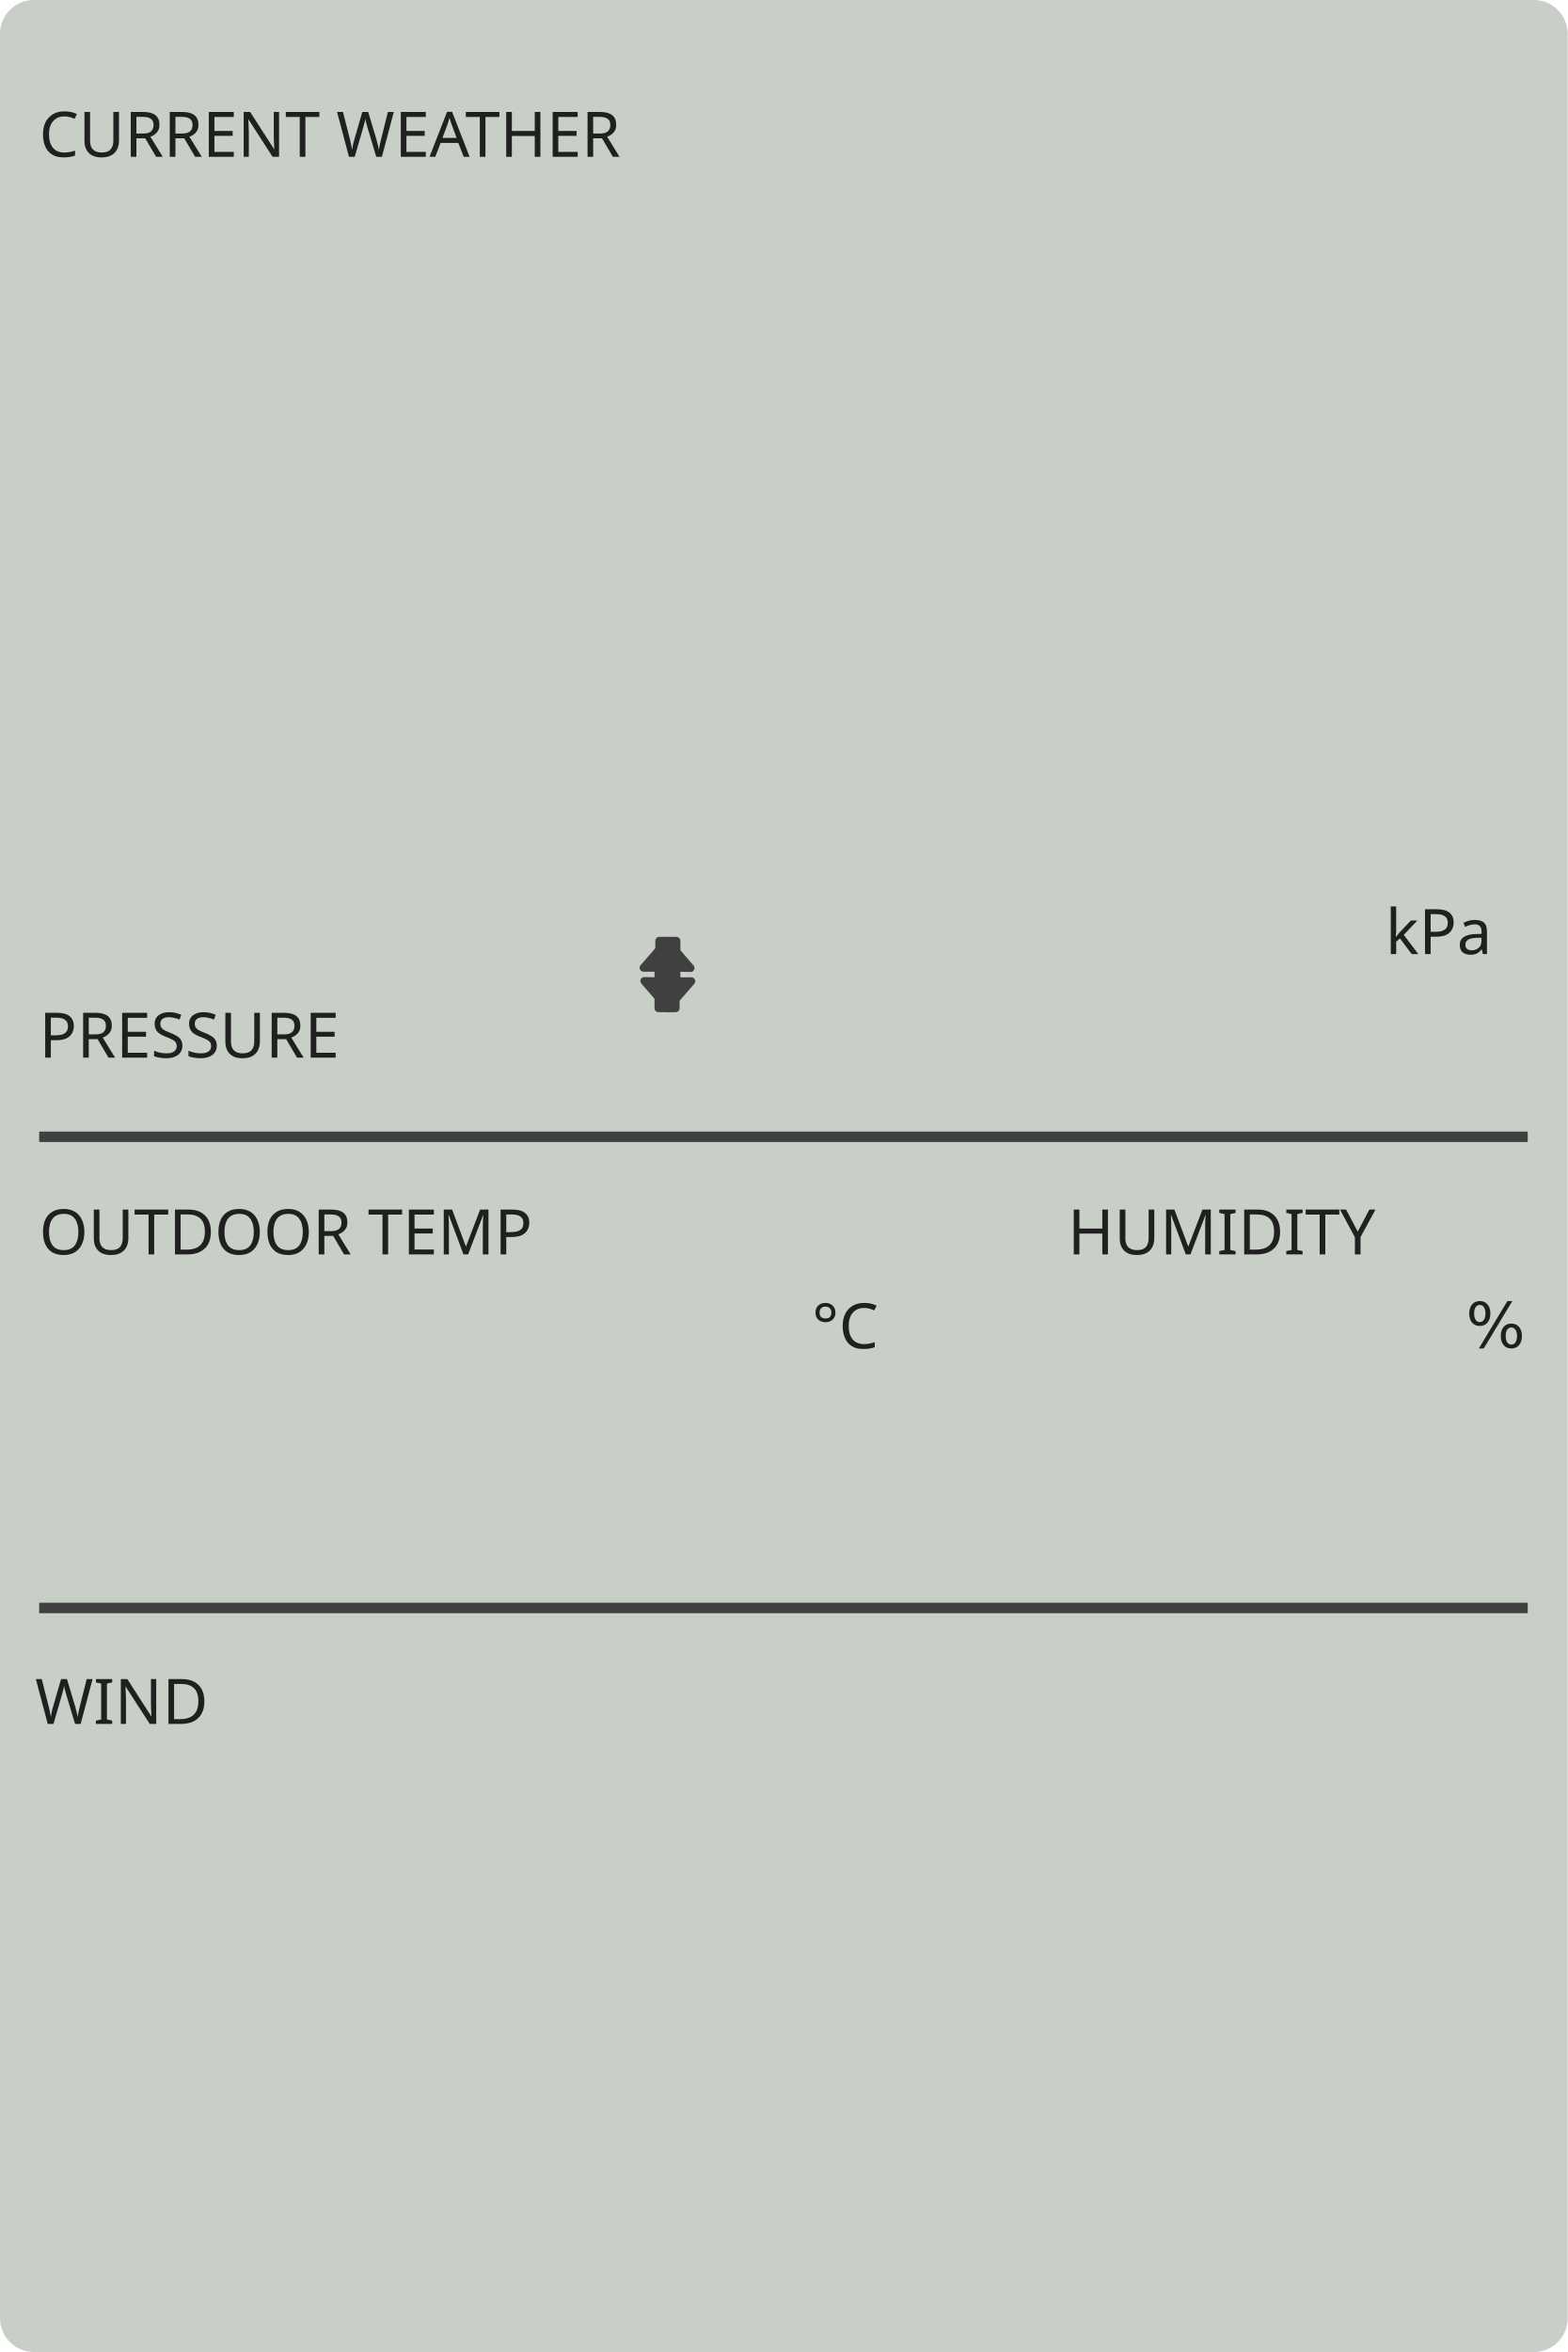
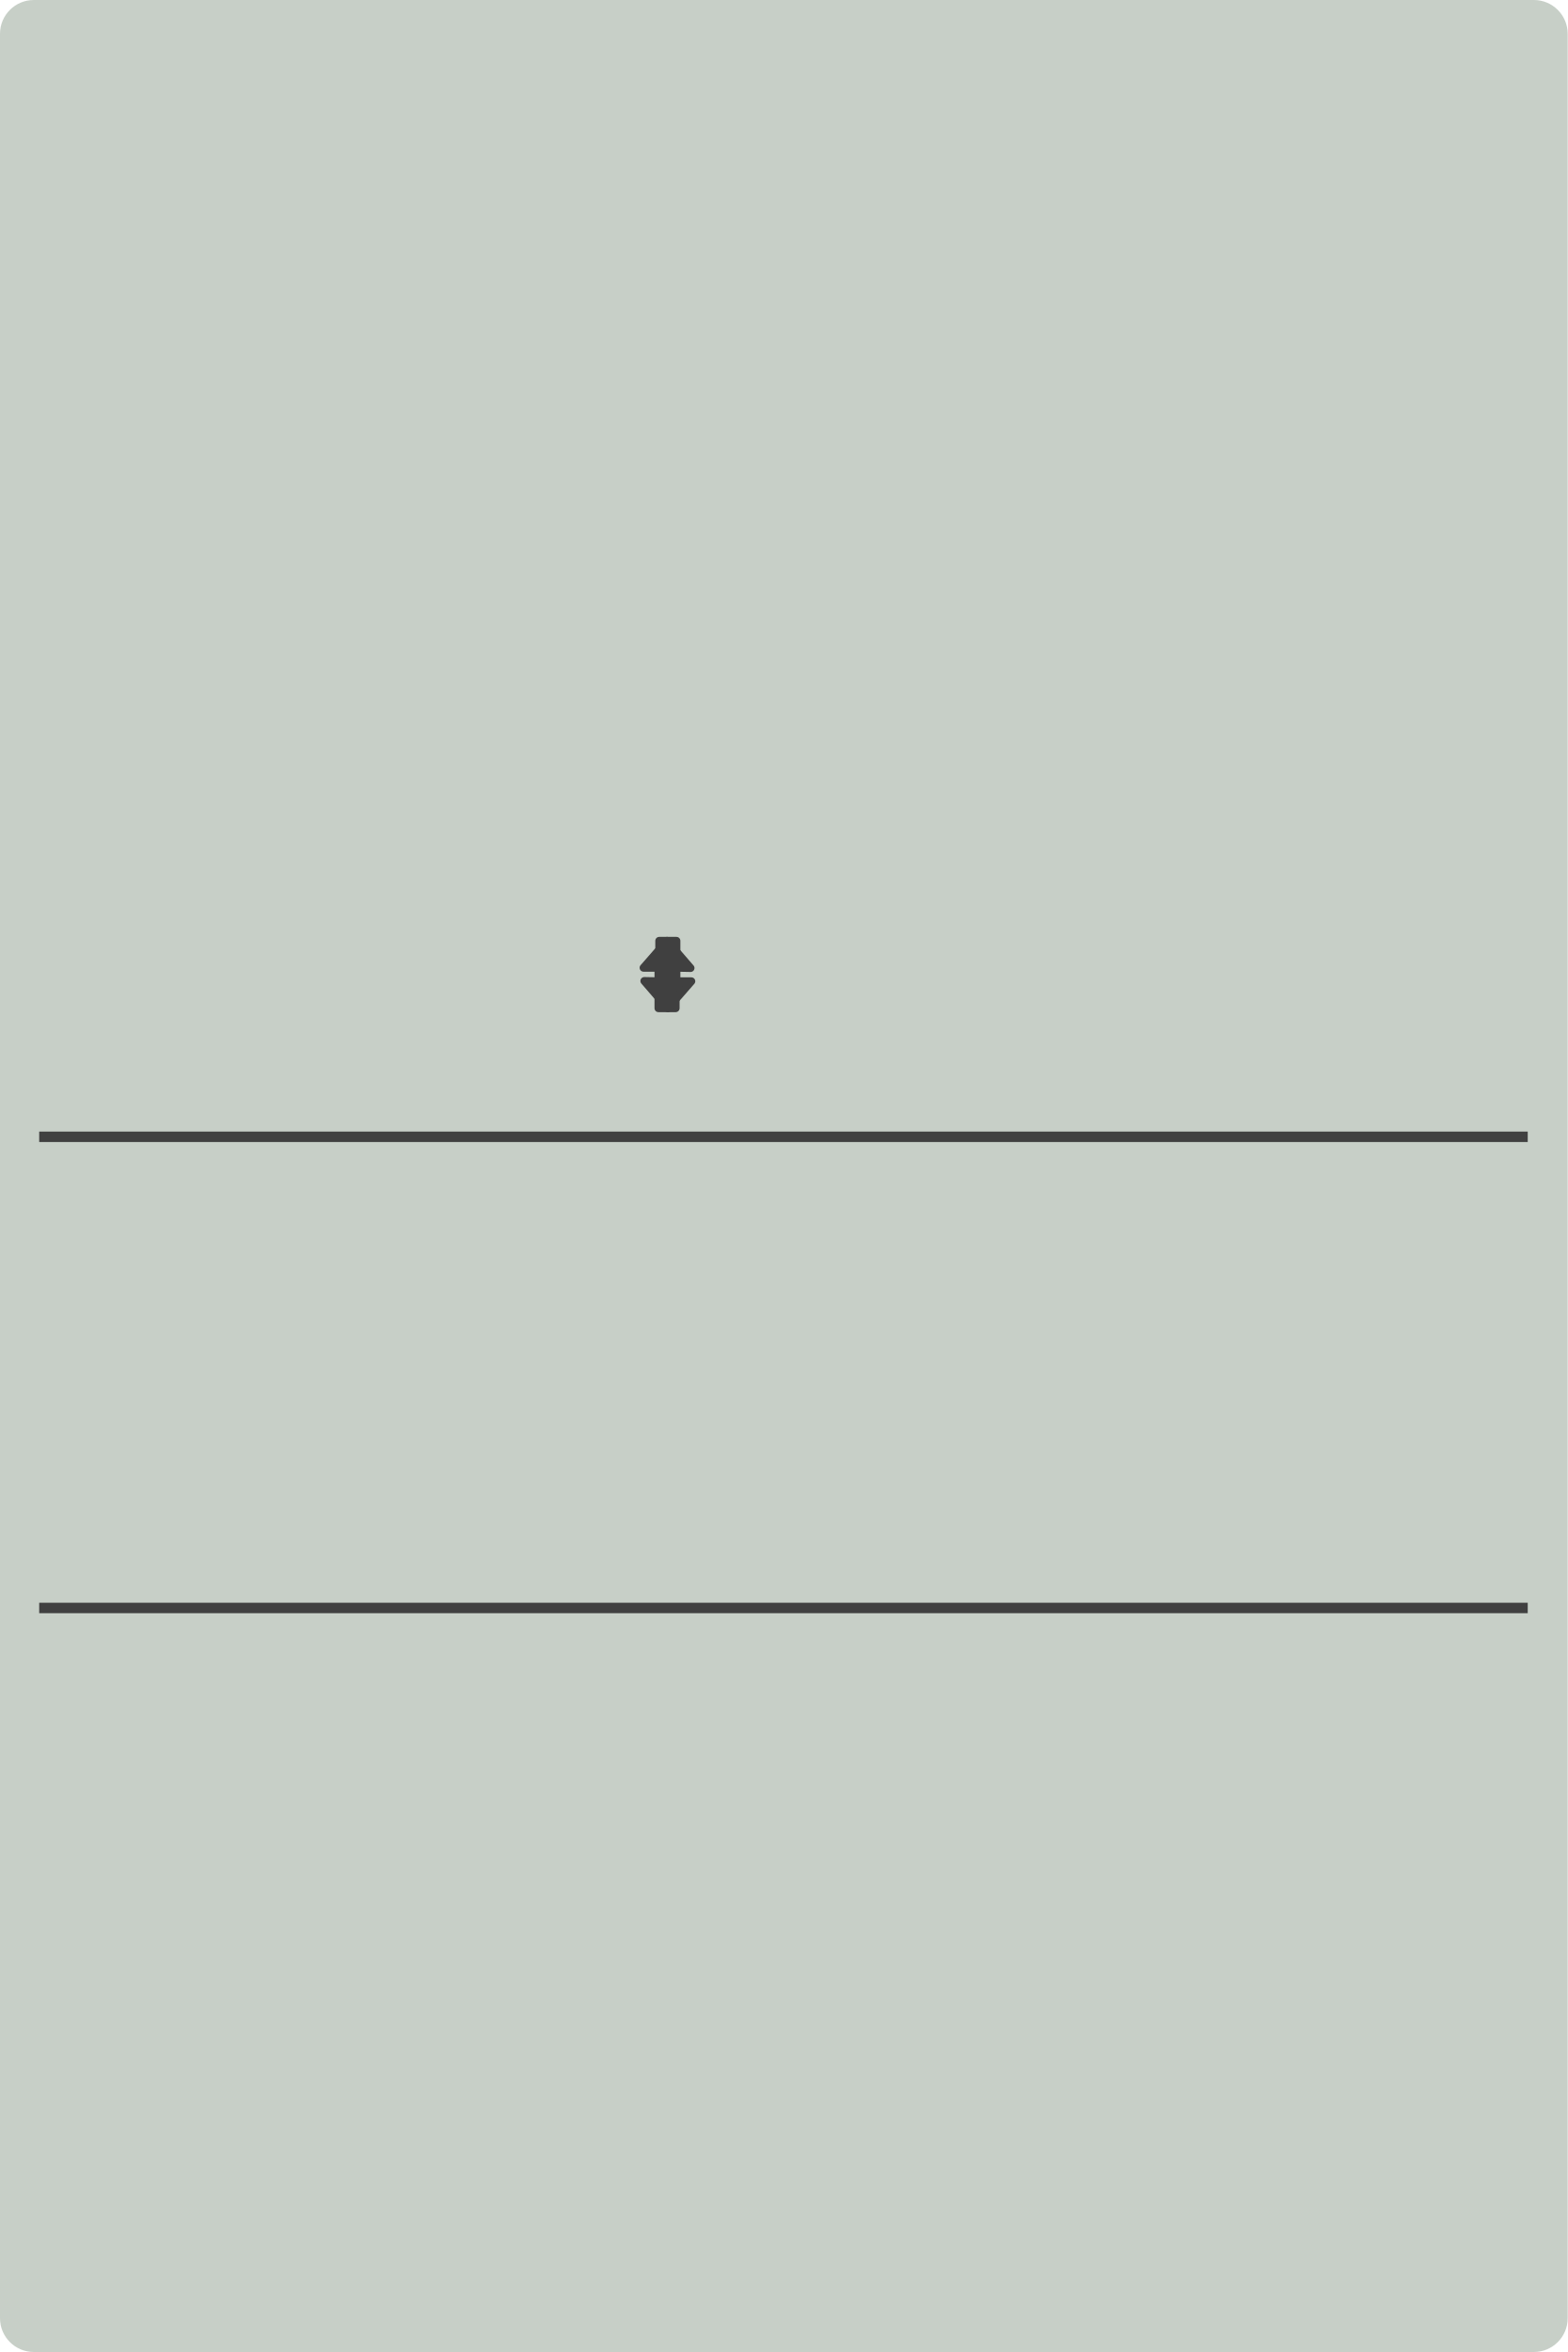
<svg xmlns="http://www.w3.org/2000/svg" height="300" id="svg2" version="1.0" width="200">
  <defs id="defs4">
    </defs>
  <g id="layer1">
    <rect height="300" id="lcd_background" ry="4.314" style="fill:#b4beb4;fill-opacity:0.745;fill-rule:evenodd;stroke:none;stroke-width:1.772;stroke-linecap:round;stroke-linejoin:round;stroke-miterlimit:4;stroke-dasharray:none;stroke-dashoffset:0;stroke-opacity:1" width="200" x="0" y="0" />
    <g id="background">
      <rect y="0" x="0" width="200" style="fill:none;fill-opacity:0.745;fill-rule:evenodd;stroke:none;stroke-width:1.772;stroke-linecap:round;stroke-linejoin:round;stroke-miterlimit:4;stroke-dasharray:none;stroke-dashoffset:0;stroke-opacity:1" ry="4.314" id="invisible-rect" height="300" />
      <g id="static_lines">
        <path d="M 5,205.098 L 194.902,205.098" id="path3273" style="fill:none;fill-opacity:0.75;fill-rule:evenodd;stroke:#404040;stroke-width:1pt;stroke-linecap:butt;stroke-linejoin:miter;stroke-opacity:1" />
        <path d="M 5,145 L 194.902,145" id="path3275" style="fill:none;fill-opacity:0.75;fill-rule:evenodd;stroke:#404040;stroke-width:1pt;stroke-linecap:butt;stroke-linejoin:miter;stroke-opacity:1" />
      </g>
-       <g id="texts">
-         <path id="percent-label" d="M 192.817,169.32 C 192.59,169.32 192.412,169.417 192.281,169.609 C 192.154,169.802 192.09,170.07 192.09,170.414 C 192.09,170.753 192.154,171.02 192.281,171.215 C 192.412,171.408 192.59,171.504 192.817,171.504 C 193.038,171.504 193.212,171.408 193.34,171.215 C 193.47,171.02 193.535,170.753 193.535,170.414 C 193.535,170.073 193.47,169.806 193.34,169.613 C 193.212,169.418 193.038,169.32 192.817,169.32 M 192.817,168.824 C 193.228,168.824 193.555,168.967 193.797,169.254 C 194.039,169.54 194.16,169.927 194.16,170.414 C 194.16,170.901 194.038,171.288 193.793,171.574 C 193.551,171.858 193.225,172 192.817,172 C 192.4,172 192.07,171.858 191.828,171.574 C 191.586,171.288 191.465,170.901 191.465,170.414 C 191.465,169.924 191.586,169.538 191.828,169.254 C 192.073,168.967 192.402,168.824 192.817,168.824 M 188.785,166.445 C 188.561,166.445 188.384,166.543 188.254,166.738 C 188.126,166.931 188.063,167.197 188.063,167.535 C 188.063,167.879 188.126,168.147 188.254,168.34 C 188.382,168.533 188.559,168.629 188.785,168.629 C 189.012,168.629 189.189,168.533 189.317,168.34 C 189.447,168.147 189.512,167.879 189.512,167.535 C 189.512,167.199 189.447,166.934 189.317,166.738 C 189.186,166.543 189.009,166.445 188.785,166.445 M 192.313,165.949 L 192.938,165.949 L 189.289,172 L 188.664,172 L 192.313,165.949 M 188.785,165.949 C 189.197,165.949 189.525,166.092 189.77,166.379 C 190.014,166.663 190.137,167.048 190.137,167.535 C 190.137,168.027 190.014,168.415 189.77,168.699 C 189.527,168.983 189.199,169.125 188.785,169.125 C 188.371,169.125 188.043,168.983 187.801,168.699 C 187.561,168.413 187.442,168.025 187.442,167.535 C 187.442,167.051 187.563,166.665 187.805,166.379 C 188.047,166.092 188.374,165.949 188.785,165.949" style="font-size:8px;font-style:normal;font-variant:normal;font-weight:normal;font-stretch:normal;text-align:start;line-height:125%;writing-mode:lr-tb;text-anchor:start;fill:#202020;fill-opacity:1;stroke:none;stroke-width:1pt;stroke-linecap:butt;stroke-linejoin:miter;stroke-opacity:1;font-family:DejaVu Sans;-inkscape-font-specification:DejaVu Sans" />
-         <text transform="scale(0.9999851,1.000015)" xml:space="preserve" style="font-size:8px;font-style:normal;font-variant:normal;font-weight:normal;font-stretch:normal;text-align:start;line-height:125%;writing-mode:lr-tb;text-anchor:start;fill:#202020;fill-opacity:1;stroke:none;stroke-width:1pt;stroke-linecap:butt;stroke-linejoin:miter;stroke-opacity:1;font-family:Sans;-inkscape-font-specification:Sans" x="176.748" y="121.697" id="pressure-unit-label">
-           <tspan id="tspan2664" x="176.748" y="121.697">kPa</tspan>
-         </text>
-         <text id="humidity-label" y="160" x="194.2" style="font-size:8px;font-style:normal;font-variant:normal;font-weight:normal;font-stretch:normal;text-align:end;line-height:125%;writing-mode:lr-tb;text-anchor:end;fill:#202020;fill-opacity:1;stroke:none;stroke-width:1pt;stroke-linecap:butt;stroke-linejoin:miter;stroke-opacity:1;font-family:Sans;-inkscape-font-specification:Sans" xml:space="preserve">
-           <tspan y="160" x="194.2" id="tspan2629">HUMIDITY</tspan>
-         </text>
-         <text xml:space="preserve" style="font-size:8px;font-style:normal;font-variant:normal;font-weight:normal;font-stretch:normal;text-align:start;line-height:125%;writing-mode:lr-tb;text-anchor:start;fill:#202020;fill-opacity:1;stroke:none;stroke-width:1pt;stroke-linecap:butt;stroke-linejoin:miter;stroke-opacity:1;font-family:Sans;-inkscape-font-specification:Sans" x="4.481" y="219.887" id="wind-label">
-           <tspan id="tspan2633" x="4.481" y="219.887">WIND</tspan>
-         </text>
-         <text id="temperature-label" y="160" x="5" style="font-size:8px;font-style:normal;font-variant:normal;font-weight:normal;font-stretch:normal;text-align:start;line-height:125%;writing-mode:lr-tb;text-anchor:start;fill:#202020;fill-opacity:1;stroke:none;stroke-width:1pt;stroke-linecap:butt;stroke-linejoin:miter;stroke-opacity:1;font-family:Sans;-inkscape-font-specification:Sans" xml:space="preserve">
-           <tspan y="160" x="5" id="tspan2637">OUTDOOR TEMP</tspan>
-         </text>
-         <text xml:space="preserve" style="font-size:8px;font-style:normal;font-variant:normal;font-weight:normal;font-stretch:normal;text-align:start;line-height:125%;writing-mode:lr-tb;text-anchor:start;fill:#202020;fill-opacity:1;stroke:none;stroke-width:1pt;stroke-linecap:butt;stroke-linejoin:miter;stroke-opacity:1;font-family:Sans;-inkscape-font-specification:Sans" x="5" y="20" id="weather-label">
-           <tspan id="tspan2641" x="5" y="20">CURRENT WEATHER</tspan>
-         </text>
-         <text id="temperature-unit-label" y="171.984" x="103.602" style="font-size:8px;font-style:normal;font-variant:normal;font-weight:normal;font-stretch:normal;text-align:start;line-height:125%;writing-mode:lr-tb;text-anchor:start;fill:#202020;fill-opacity:1;stroke:none;stroke-width:1pt;stroke-linecap:butt;stroke-linejoin:miter;stroke-opacity:1;font-family:Sans;-inkscape-font-specification:Sans" xml:space="preserve" transform="scale(0.9999851,1.000015)">
-           <tspan y="171.984" x="103.602" id="tspan2647">°C</tspan>
-         </text>
-         <text xml:space="preserve" style="font-size:8px;font-style:normal;font-variant:normal;font-weight:normal;font-stretch:normal;text-align:start;line-height:125%;writing-mode:lr-tb;text-anchor:start;fill:#202020;fill-opacity:1;stroke:none;stroke-width:1pt;stroke-linecap:butt;stroke-linejoin:miter;stroke-opacity:1;font-family:Sans;-inkscape-font-specification:Sans" x="4.985" y="134.902" id="pressure-label">
-           <tspan id="tspan2625" x="4.985" y="134.902">PRESSURE</tspan>
-         </text>
-       </g>
    </g>
    <g id="pressure_direction" transform="translate(10e-2,0)">
      <path style="fill:#404040;fill-opacity:1;fill-rule:evenodd;stroke:#404040;stroke-width:1;stroke-linecap:round;stroke-linejoin:round;stroke-miterlimit:4;stroke-dasharray:none;stroke-opacity:1" d="M 85,120 L 82,123.44 L 83.9,123.44 L 83.9,128.6 L 86.1,128.6 L 86.1,123.44 L 88,123.476 L 85,120 z" id="pressure_direction:up" />
      <path style="fill:#404040;fill-opacity:1;fill-rule:evenodd;stroke:#404040;stroke-width:1;stroke-linecap:round;stroke-linejoin:round;stroke-miterlimit:4;stroke-dasharray:none;stroke-opacity:1" d="M 85.1,128.6 L 88.1,125.16 L 86.2,125.16 L 86.2,120 L 84,120 L 84,125.16 L 82.1,125.124 L 85.1,128.6 z" id="pressure_direction:down" />
    </g>
  </g>
</svg>
